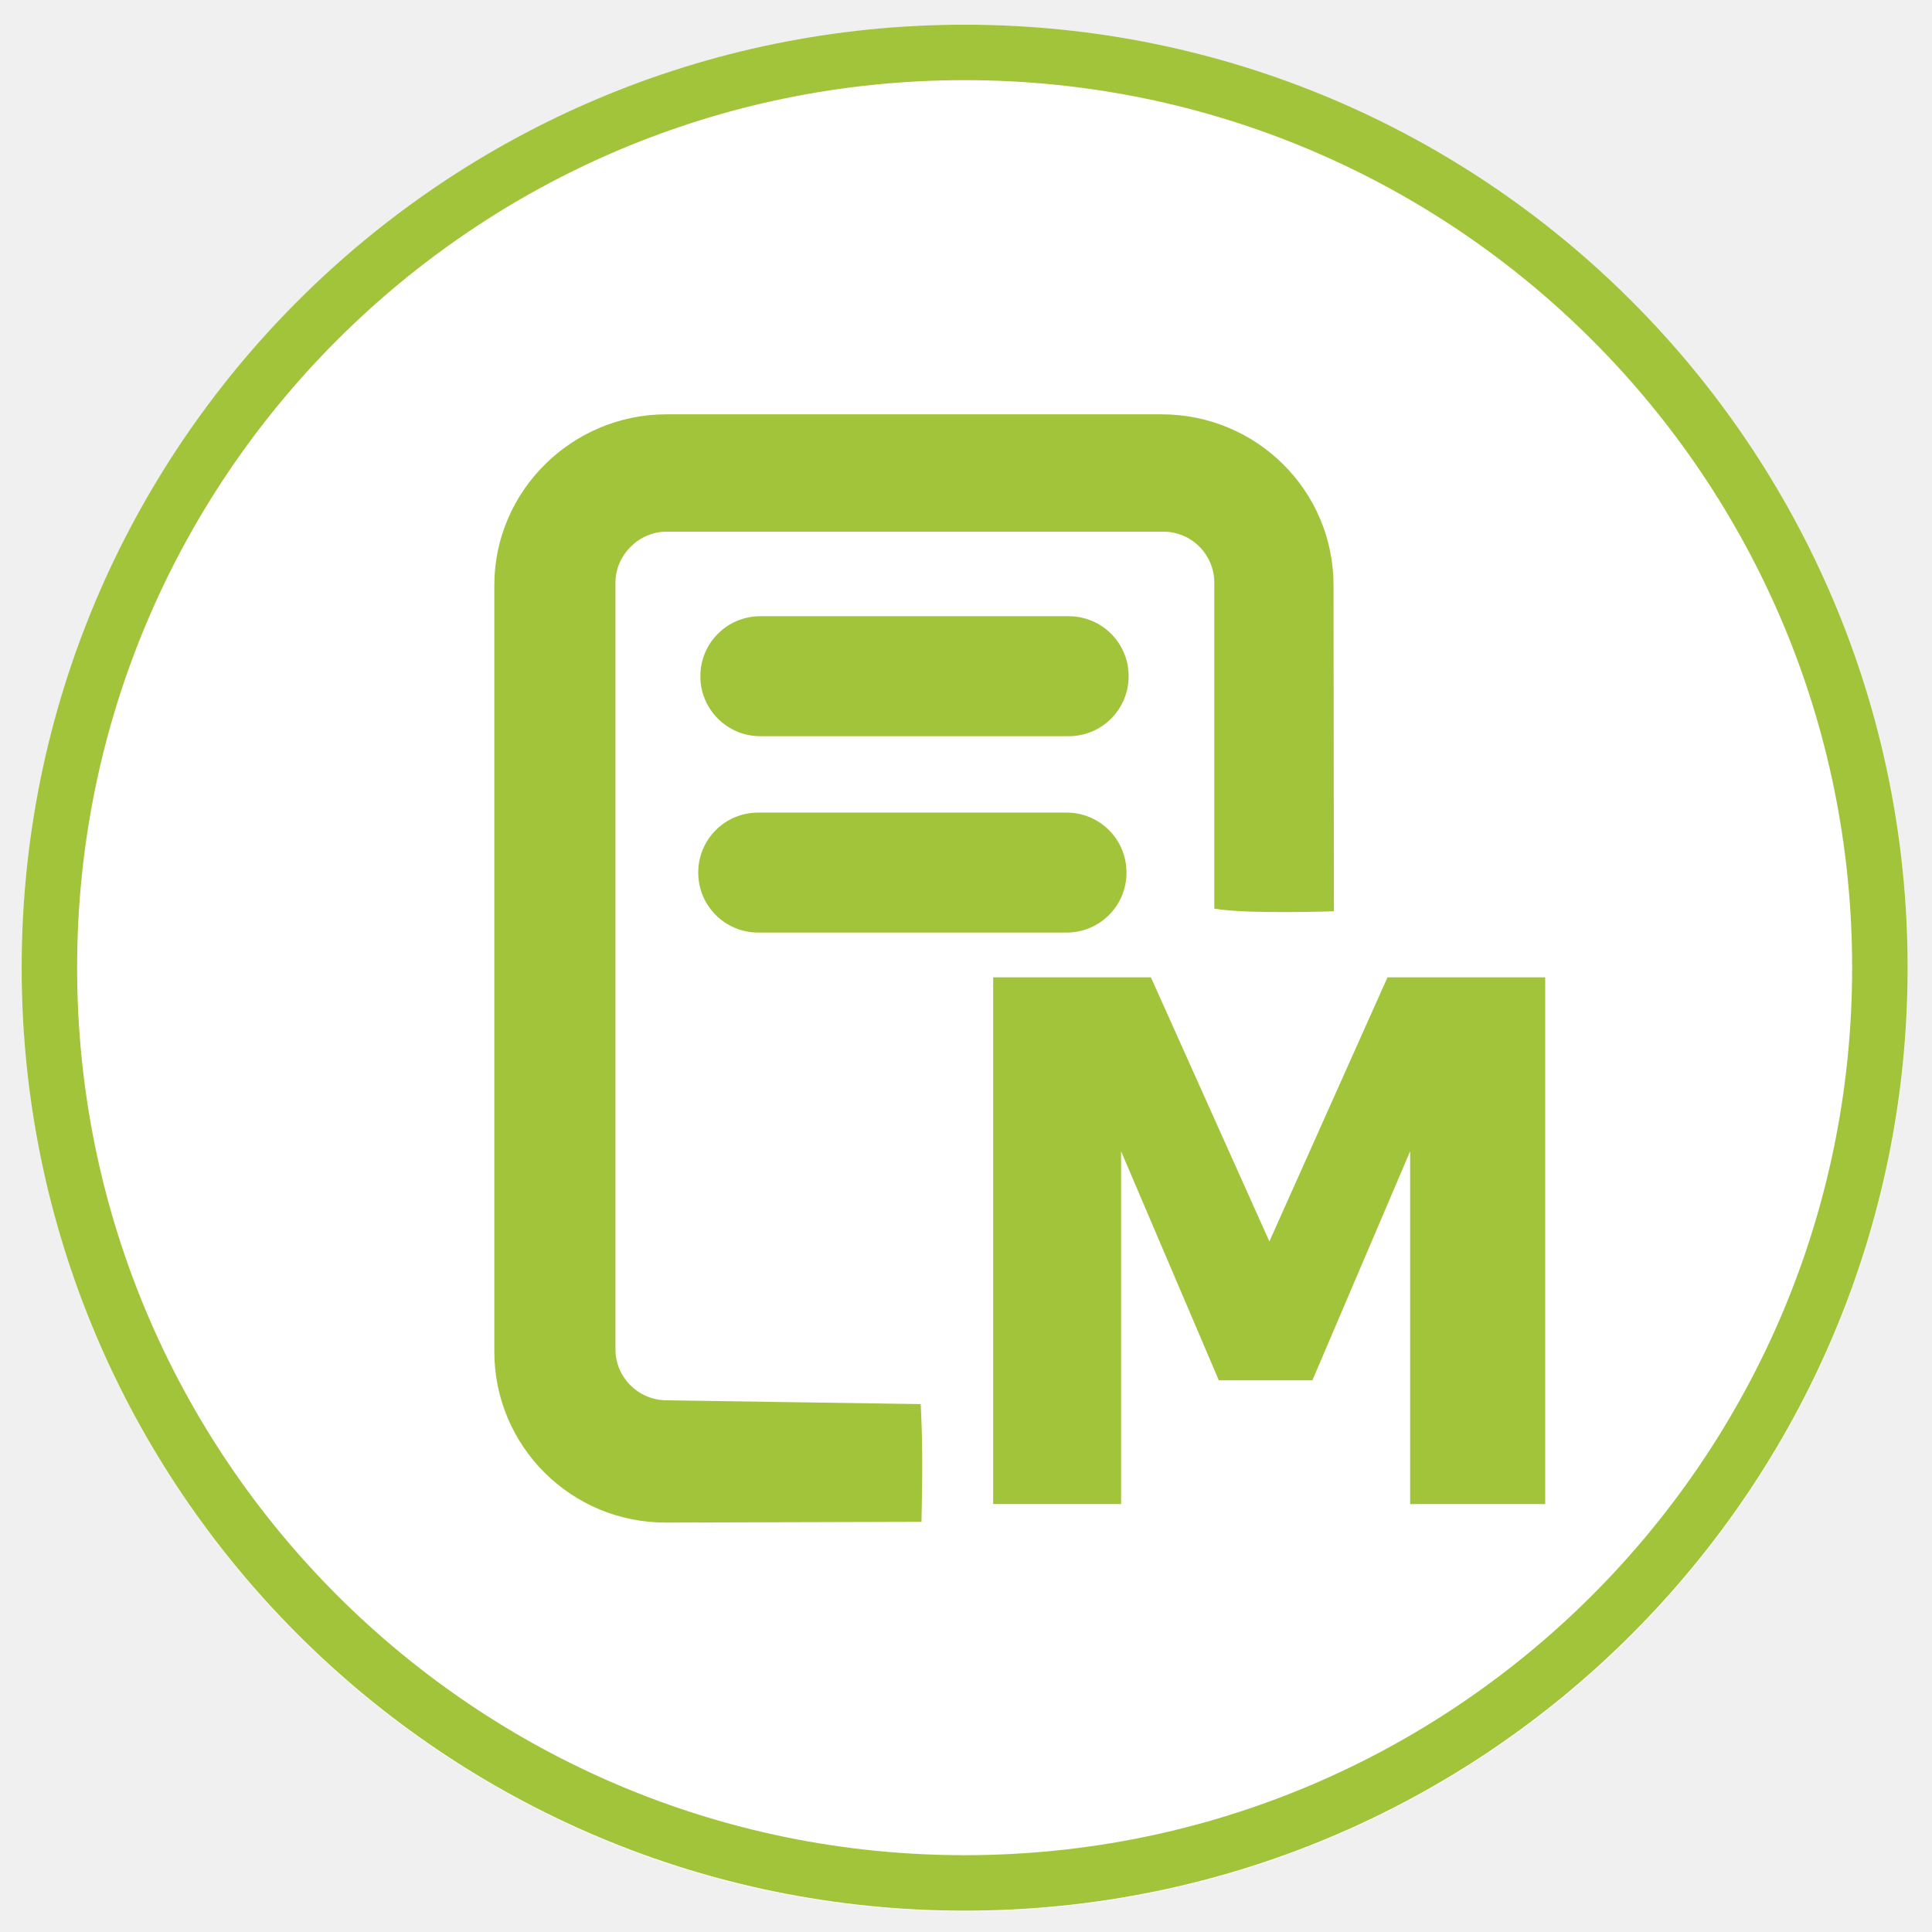
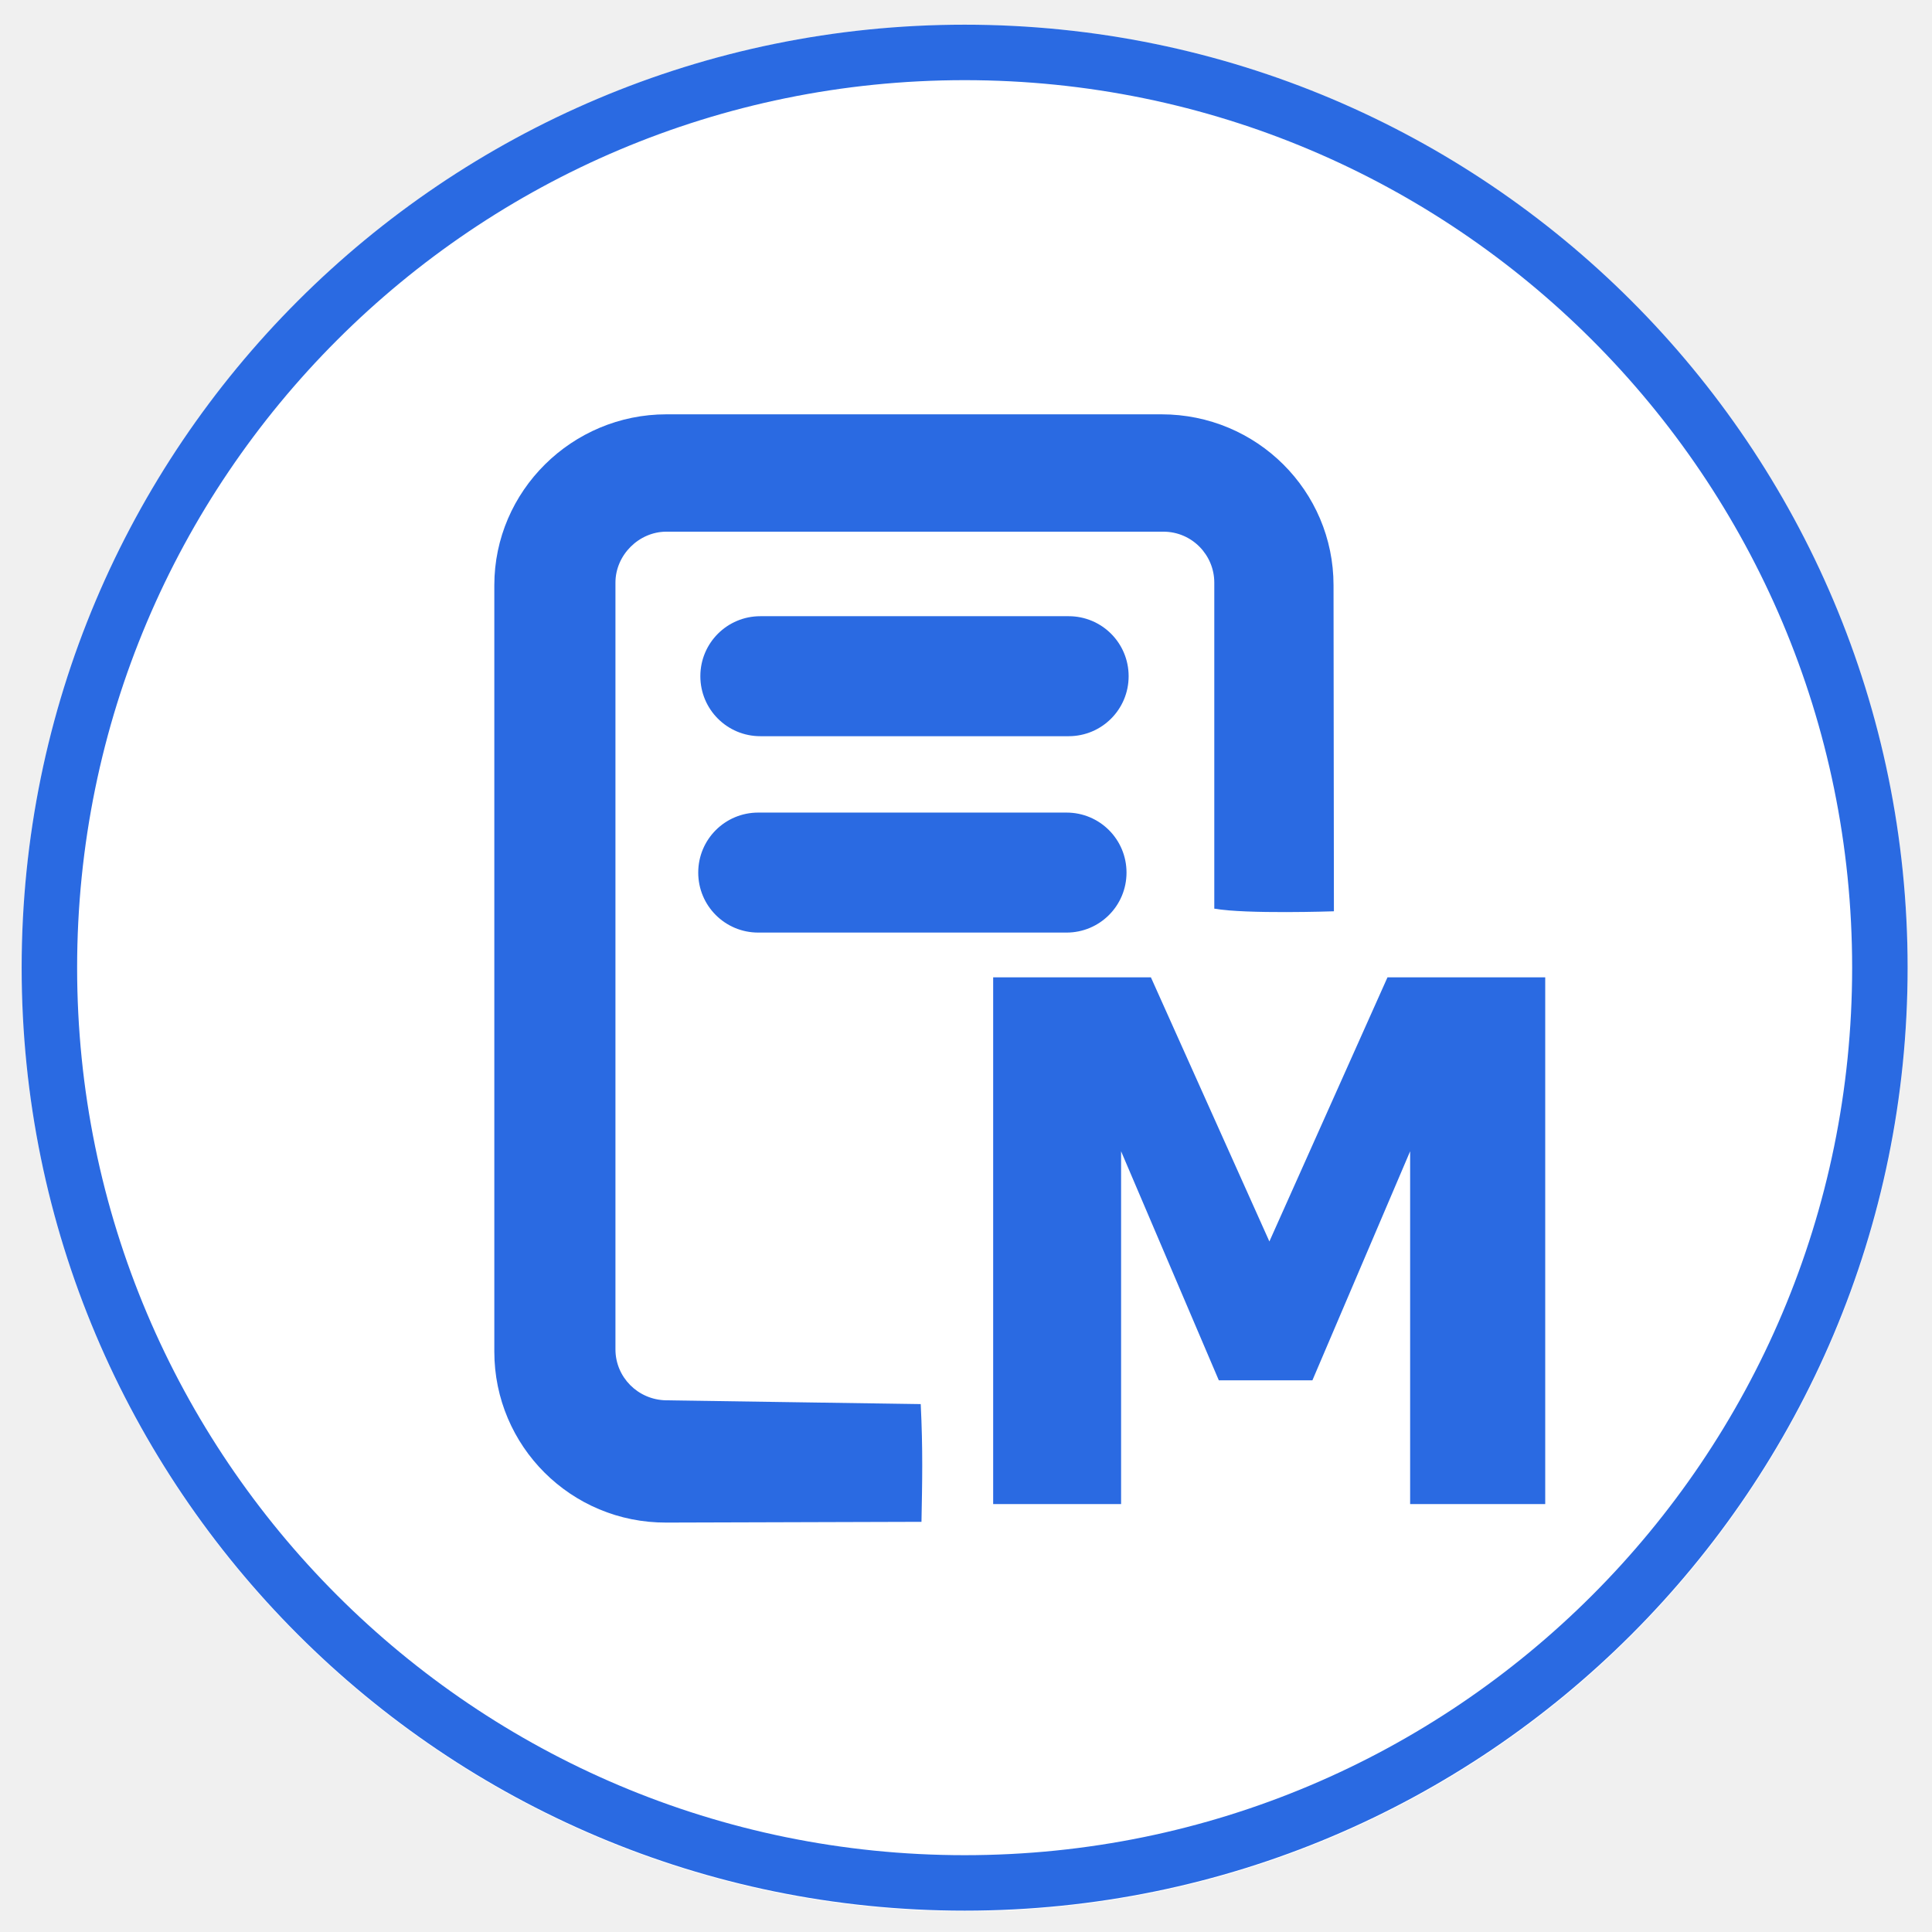
<svg xmlns="http://www.w3.org/2000/svg" version="1.1" id="markdown-net" viewBox="0 0 512 512">
  <g id="App" transform="translate(-0.3617,0.5425)">
    <g id="NET-BG">
      <circle cx="256" cy="256.1" r="242.7" fill="#FFFFFF" />
-       <path d="M201.3,214.8c-8.8,0-15.9,7.1-15.9,15.9c0,8.8,7.1,15.9,15.9,15.9h81.7c8.8,0,15.9-7.1,15.9-15.9                c0-8.8-7.1-15.9-15.9-15.9H201.3z" fill="#a2c43a" />
+       <path d="M201.3,214.8c-8.8,0-15.9,7.1-15.9,15.9c0,8.8,7.1,15.9,15.9,15.9h81.7c8.8,0,15.9-7.1,15.9-15.9                c0-8.8-7.1-15.9-15.9-15.9H201.3z" fill="#2A6AE2" />
      <path d="M256,20.9c129.6,0,235.2,105.4,235.2,235.2c0,129.8-105.6,235-235.2,235                C126.4,491.1,20.8,385.7,20.8,255.9C20.8,126.1,126.1,20.9,256,20.9z                M256,6C118.1,6,6.1,117.9,6.1,255.9C6.1,393.9,117.8,506,256,506                c138.2,0,249.9-111.9,249.9-249.9C505.9,118.1,393.9,6,256,6z" fill="#FFFFFF" />
-       <circle cx="256" cy="255.9" r="242.55" fill="none" stroke="#a2c43a" stroke-width="14.7" />
+       <circle cx="256" cy="255.9" r="242.55" fill="none" stroke="#2A6AE2" stroke-width="14.7" />
    </g>
  </g>
  <g id="Main">
-     <path d="M244,372.1l-67.4-1c-7.6-0.1-13.5-6.2-13.5-13.5V154.4c0-7.3,6.2-13.5,13.5-13.5h131.7              c7.6,0,13.5,6.2,13.5,13.5v86.4c8.5,1.5,31.7,0.7,31.7,0.7l-0.1-86.4c0-25-20.3-45.3-45.6-45.3H176.6              c-25,0-45.6,20.3-45.6,45.3v203.1c0,25,20.3,45.4,45.6,45.3l67.6-0.2C244.4,392.8,244.6,384.1,244,372.1z              M201.5,163.3c-8.8,0-15.9,7.1-15.9,15.9c0,8.8,7.1,15.9,15.9,15.9h81.7c8.8,0,15.9-7.1,15.9-15.9              c0-8.8-7.1-15.9-15.9-15.9H201.5z" fill="#a2c43a" />
-     <path d="M409.5,398.6h-35.8v-93.5l-25.9,60.7h-24.8l-25.9-60.7v93.5h-33.9V259h41.8l31.4,70              l31.3-70h41.8V398.6z" fill="#a2c43a" />
+     <path d="M244,372.1l-67.4-1c-7.6-0.1-13.5-6.2-13.5-13.5V154.4c0-7.3,6.2-13.5,13.5-13.5h131.7              c7.6,0,13.5,6.2,13.5,13.5v86.4c8.5,1.5,31.7,0.7,31.7,0.7l-0.1-86.4c0-25-20.3-45.3-45.6-45.3H176.6              c-25,0-45.6,20.3-45.6,45.3v203.1c0,25,20.3,45.4,45.6,45.3l67.6-0.2C244.4,392.8,244.6,384.1,244,372.1z              M201.5,163.3c-8.8,0-15.9,7.1-15.9,15.9c0,8.8,7.1,15.9,15.9,15.9h81.7c8.8,0,15.9-7.1,15.9-15.9              c0-8.8-7.1-15.9-15.9-15.9H201.5z" fill="#2A6AE2" />
+     <path d="M409.5,398.6h-35.8v-93.5l-25.9,60.7h-24.8l-25.9-60.7v93.5h-33.9V259h41.8l31.4,70              l31.3-70h41.8V398.6z" fill="#2A6AE2" />
  </g>
</svg>
